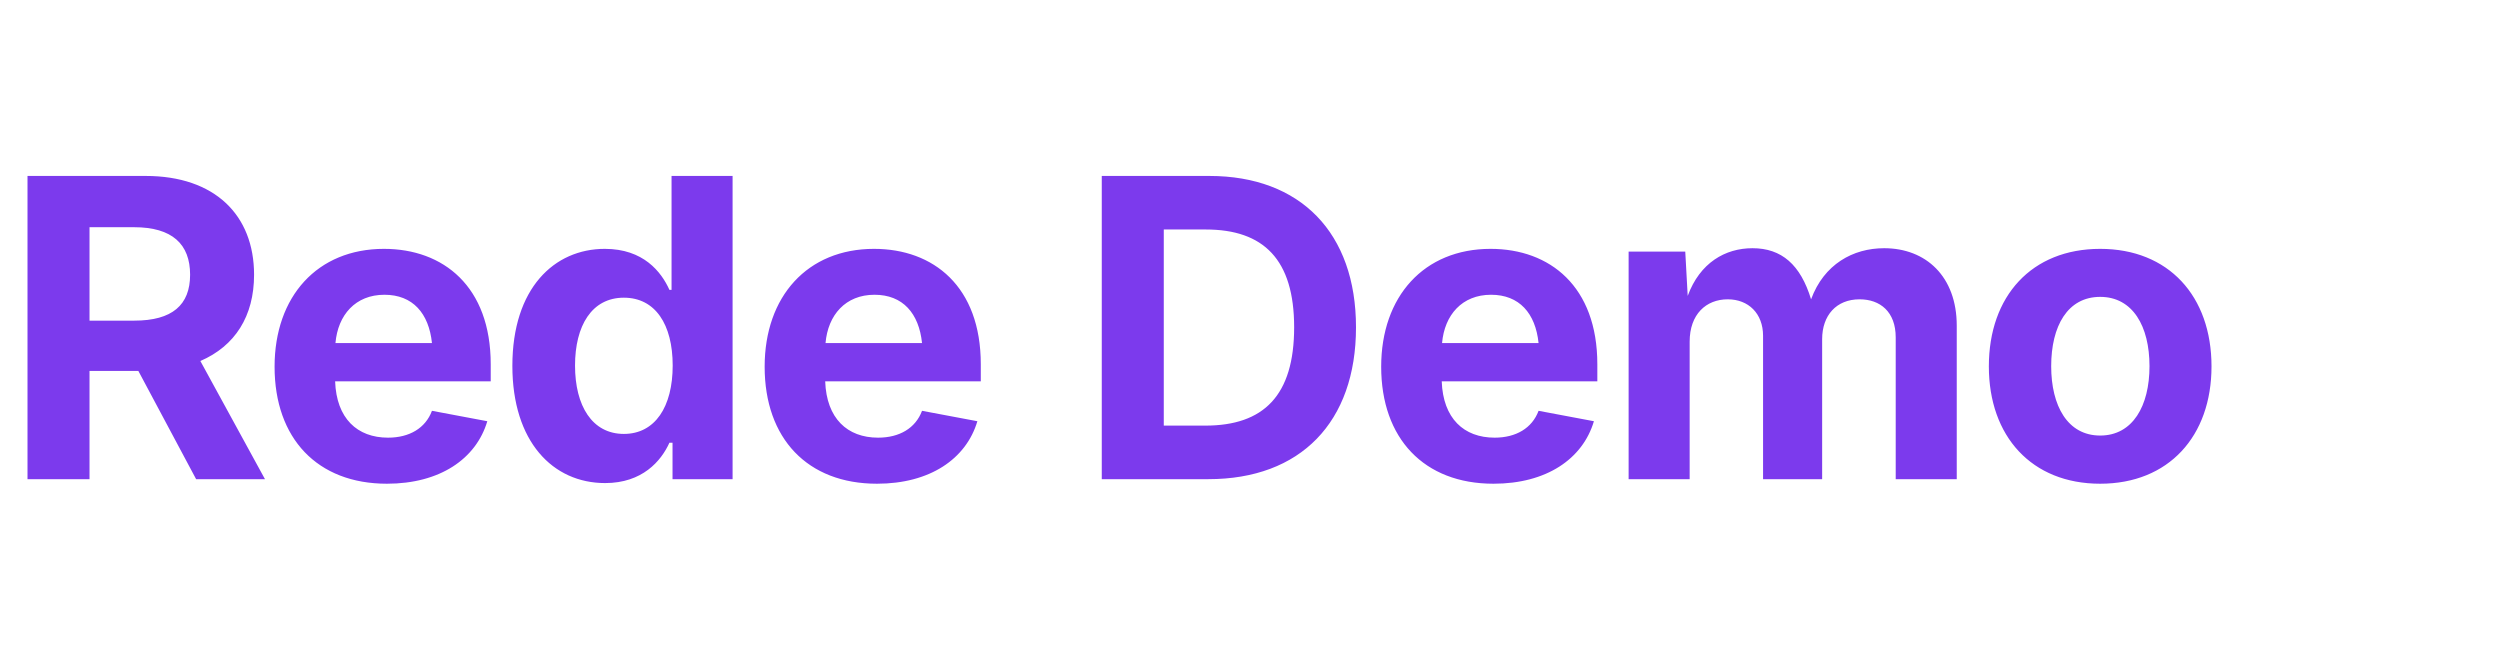
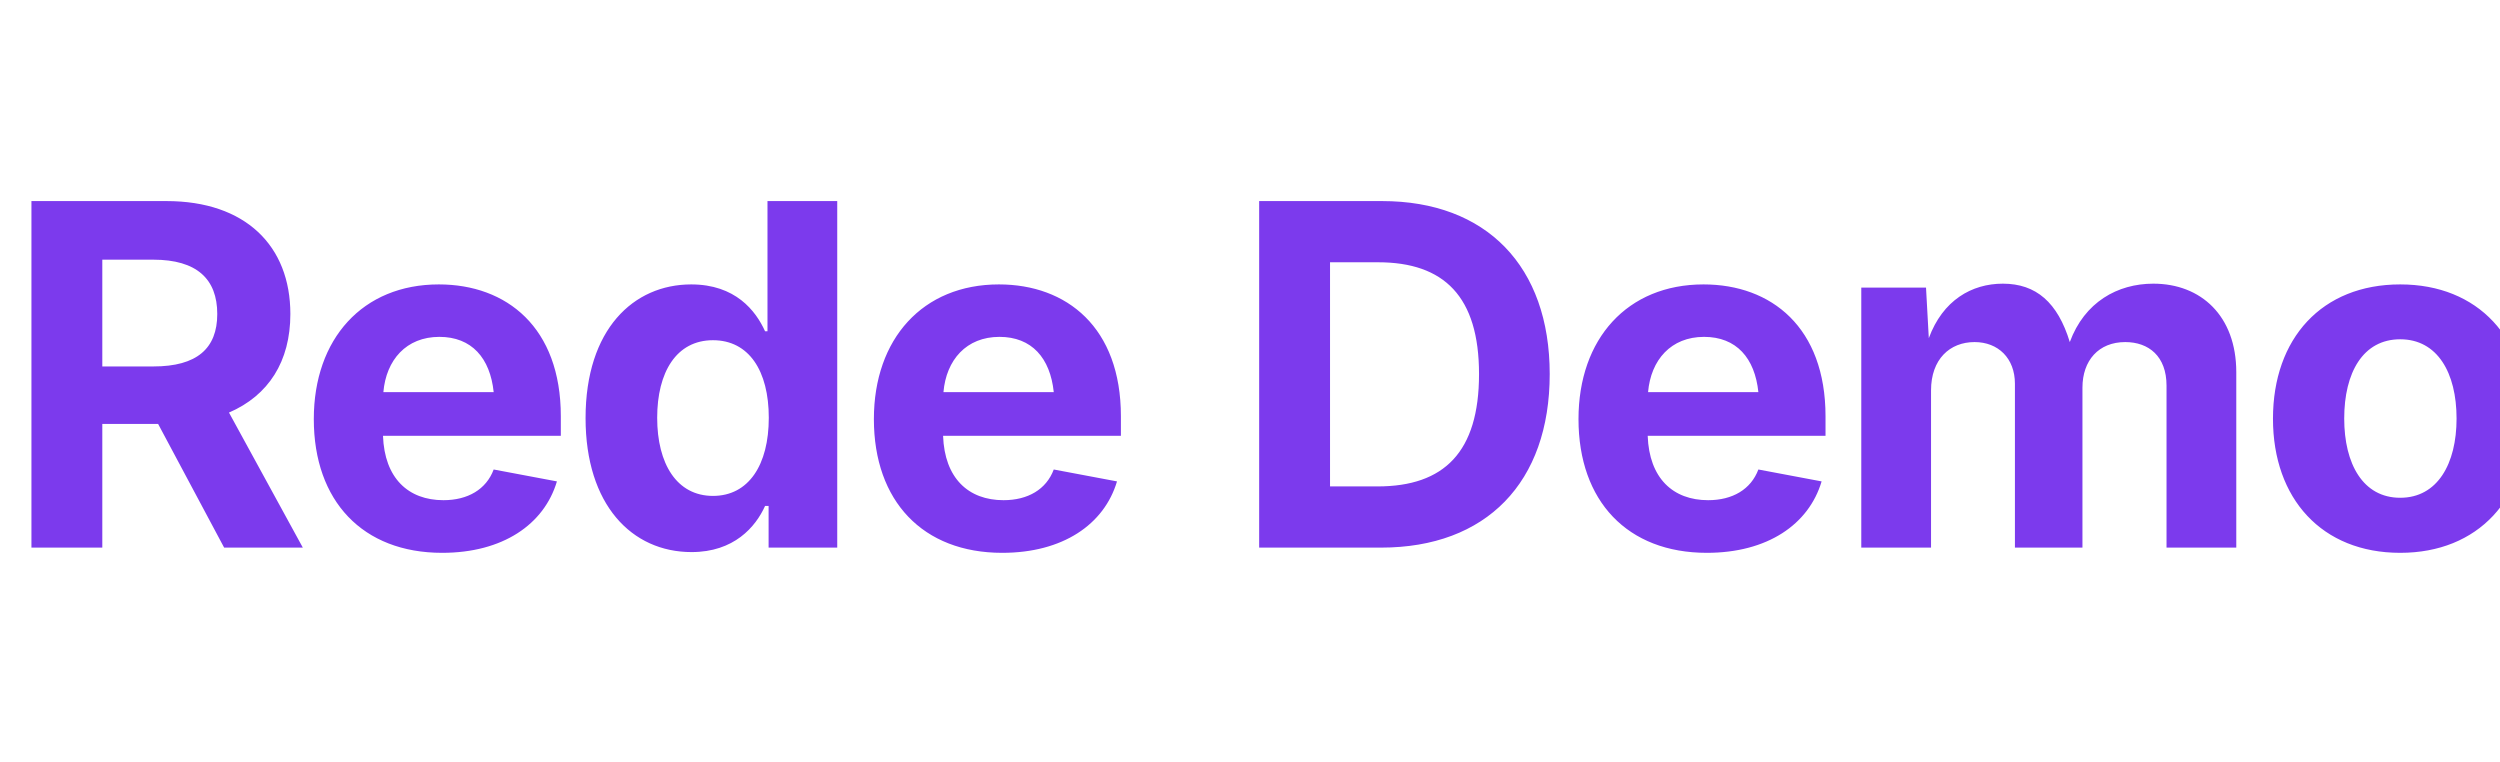
- <svg xmlns="http://www.w3.org/2000/svg" width="240" height="64" viewBox="0 0 240 64" role="img" aria-label="Rede Demo">
-   <text x="0" y="46" font-family="system-ui, -apple-system, 'Segoe UI', sans-serif" font-size="40" font-weight="700" letter-spacing="-1" fill="#7c3aed">Rede Demo</text>
+ <svg xmlns="http://www.w3.org/2000/svg" width="210" height="64" viewBox="0 0 210 64" role="img" aria-label="Rede Demo">
+   <text x="0" y="46" font-family="system-ui, -apple-system, 'Segoe UI', sans-serif" font-size="40" font-weight="700" letter-spacing="-1" textLength="208" lengthAdjust="spacingAndGlyphs" fill="#7c3aed">Rede Demo</text>
</svg>
